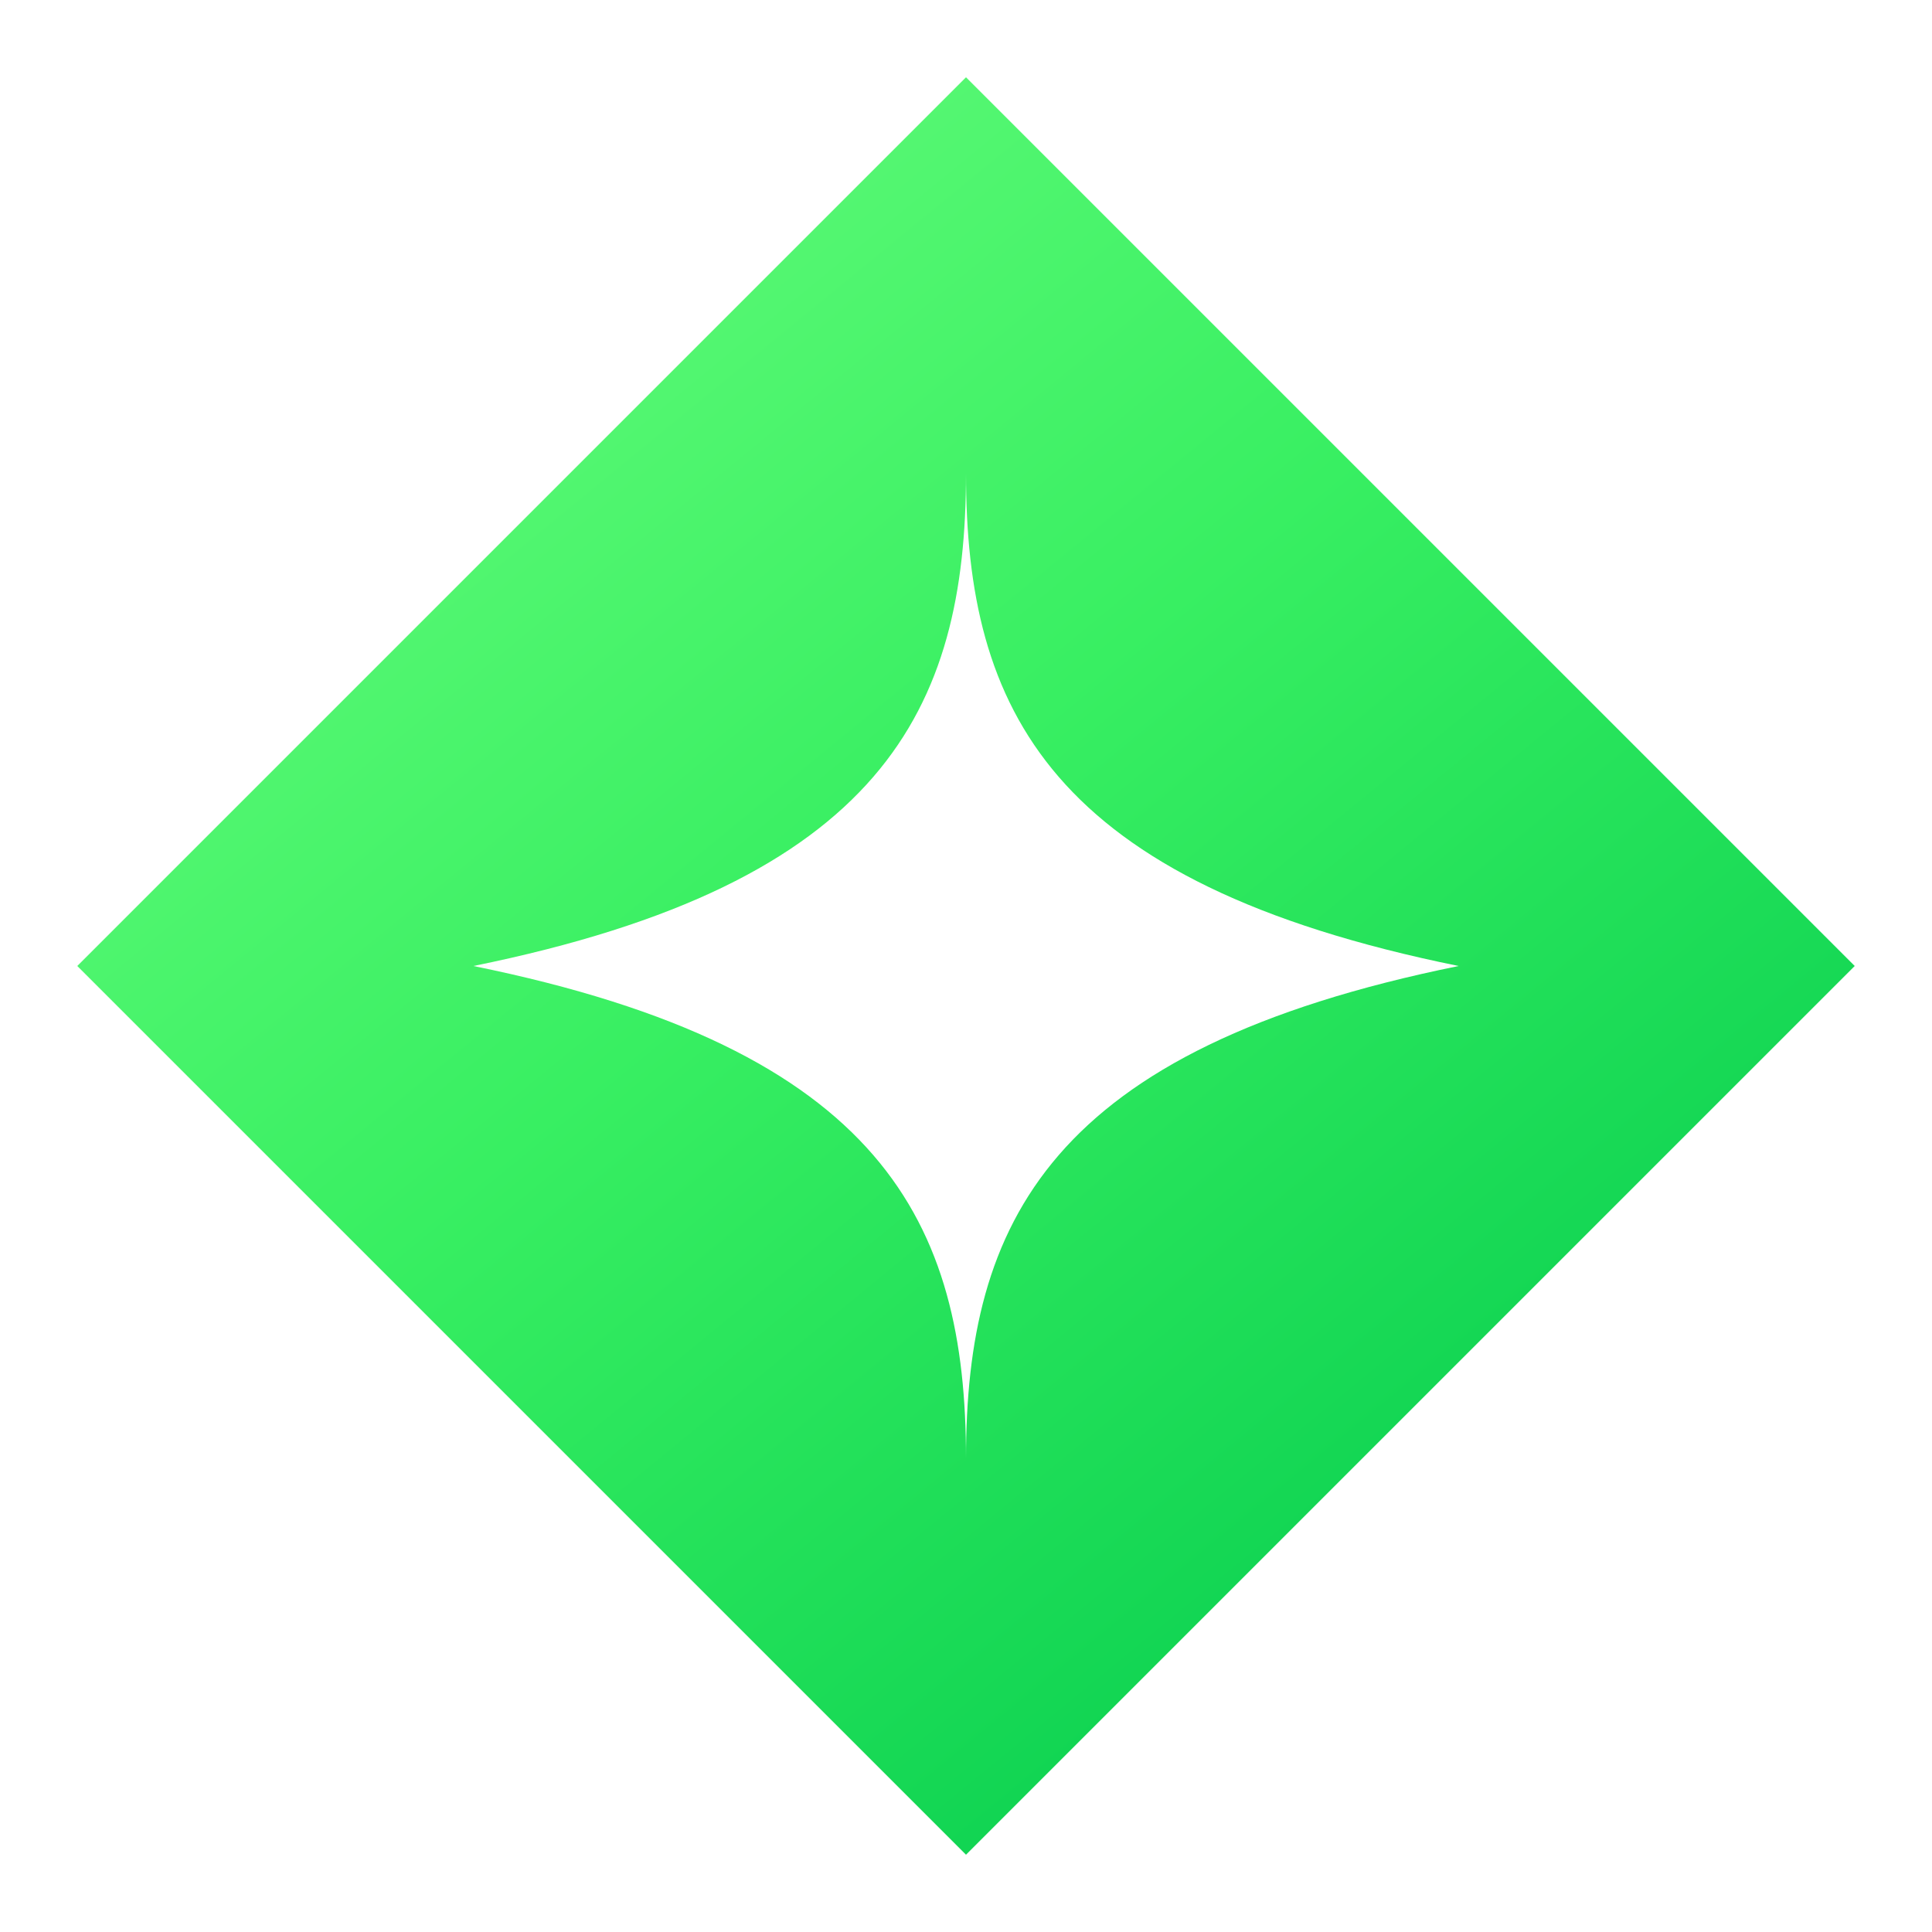
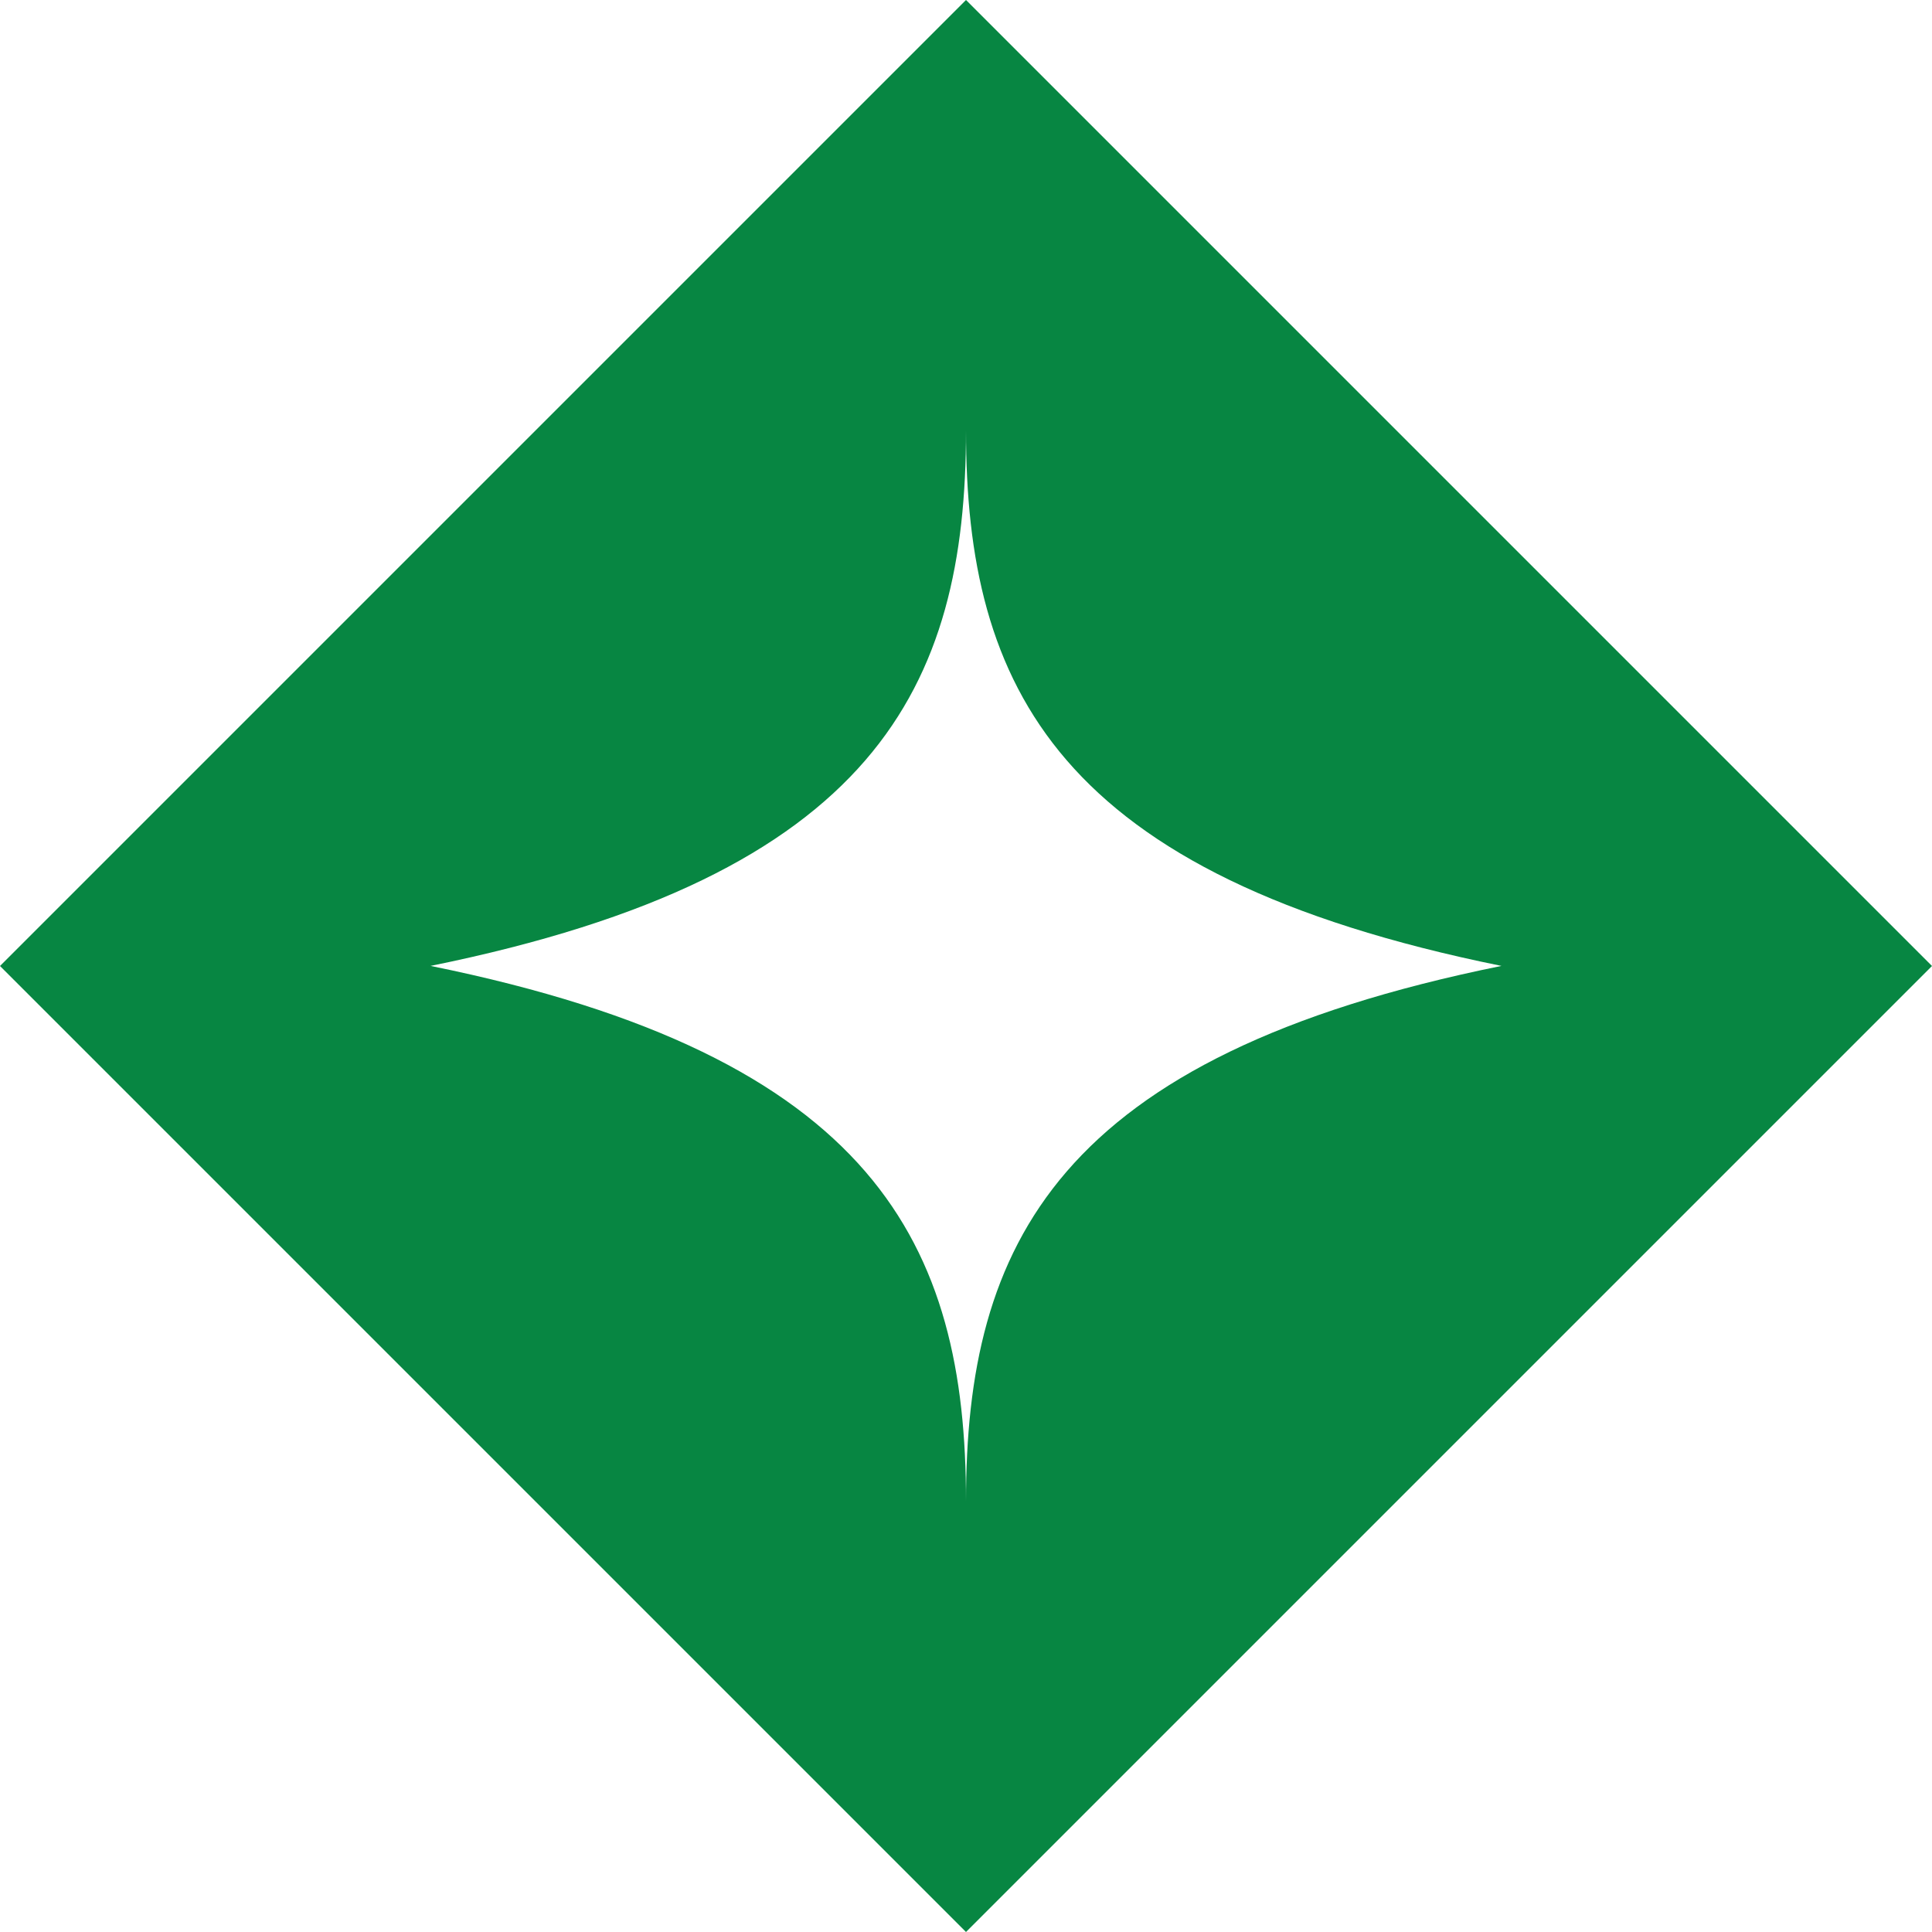
- <svg xmlns="http://www.w3.org/2000/svg" viewBox="0 0 1000 1000" role="img" aria-labelledby="title desc">
-   <defs>
-     <linearGradient id="rtGreen" x1="0" y1="0" x2="0.82" y2="1">
-       <stop offset="0%" stop-color="#72FF82" />
-       <stop offset="48%" stop-color="#38EF62" />
-       <stop offset="100%" stop-color="#00C94C" />
-     </linearGradient>
-   </defs>
-   <path fill="url(#rtGreen)" fill-rule="evenodd" d=" M500 40 L960 500 L500 960 L40 500 Z  M500 245 C500 367 457 457 245 500 C457 543 500 633 500 755 C500 633 543 543 755 500 C543 457 500 367 500 245 Z" />
+ <svg xmlns="http://www.w3.org/2000/svg" viewBox="0 0 214.9 214.9" role="img" aria-label="Revenue Trigger">
+   <path fill="#078642" fill-rule="evenodd" d="M107.45,0l107.45,107.45-107.45,107.45L0,107.45,107.45,0ZM107.45,47.88c0,28.5-10.04,49.52-59.56,59.56,49.52,10.04,59.56,31.07,59.56,59.56,0-28.5,10.04-49.52,59.56-59.56-49.52-10.04-59.56-31.07-59.56-59.56Z" />
</svg>
